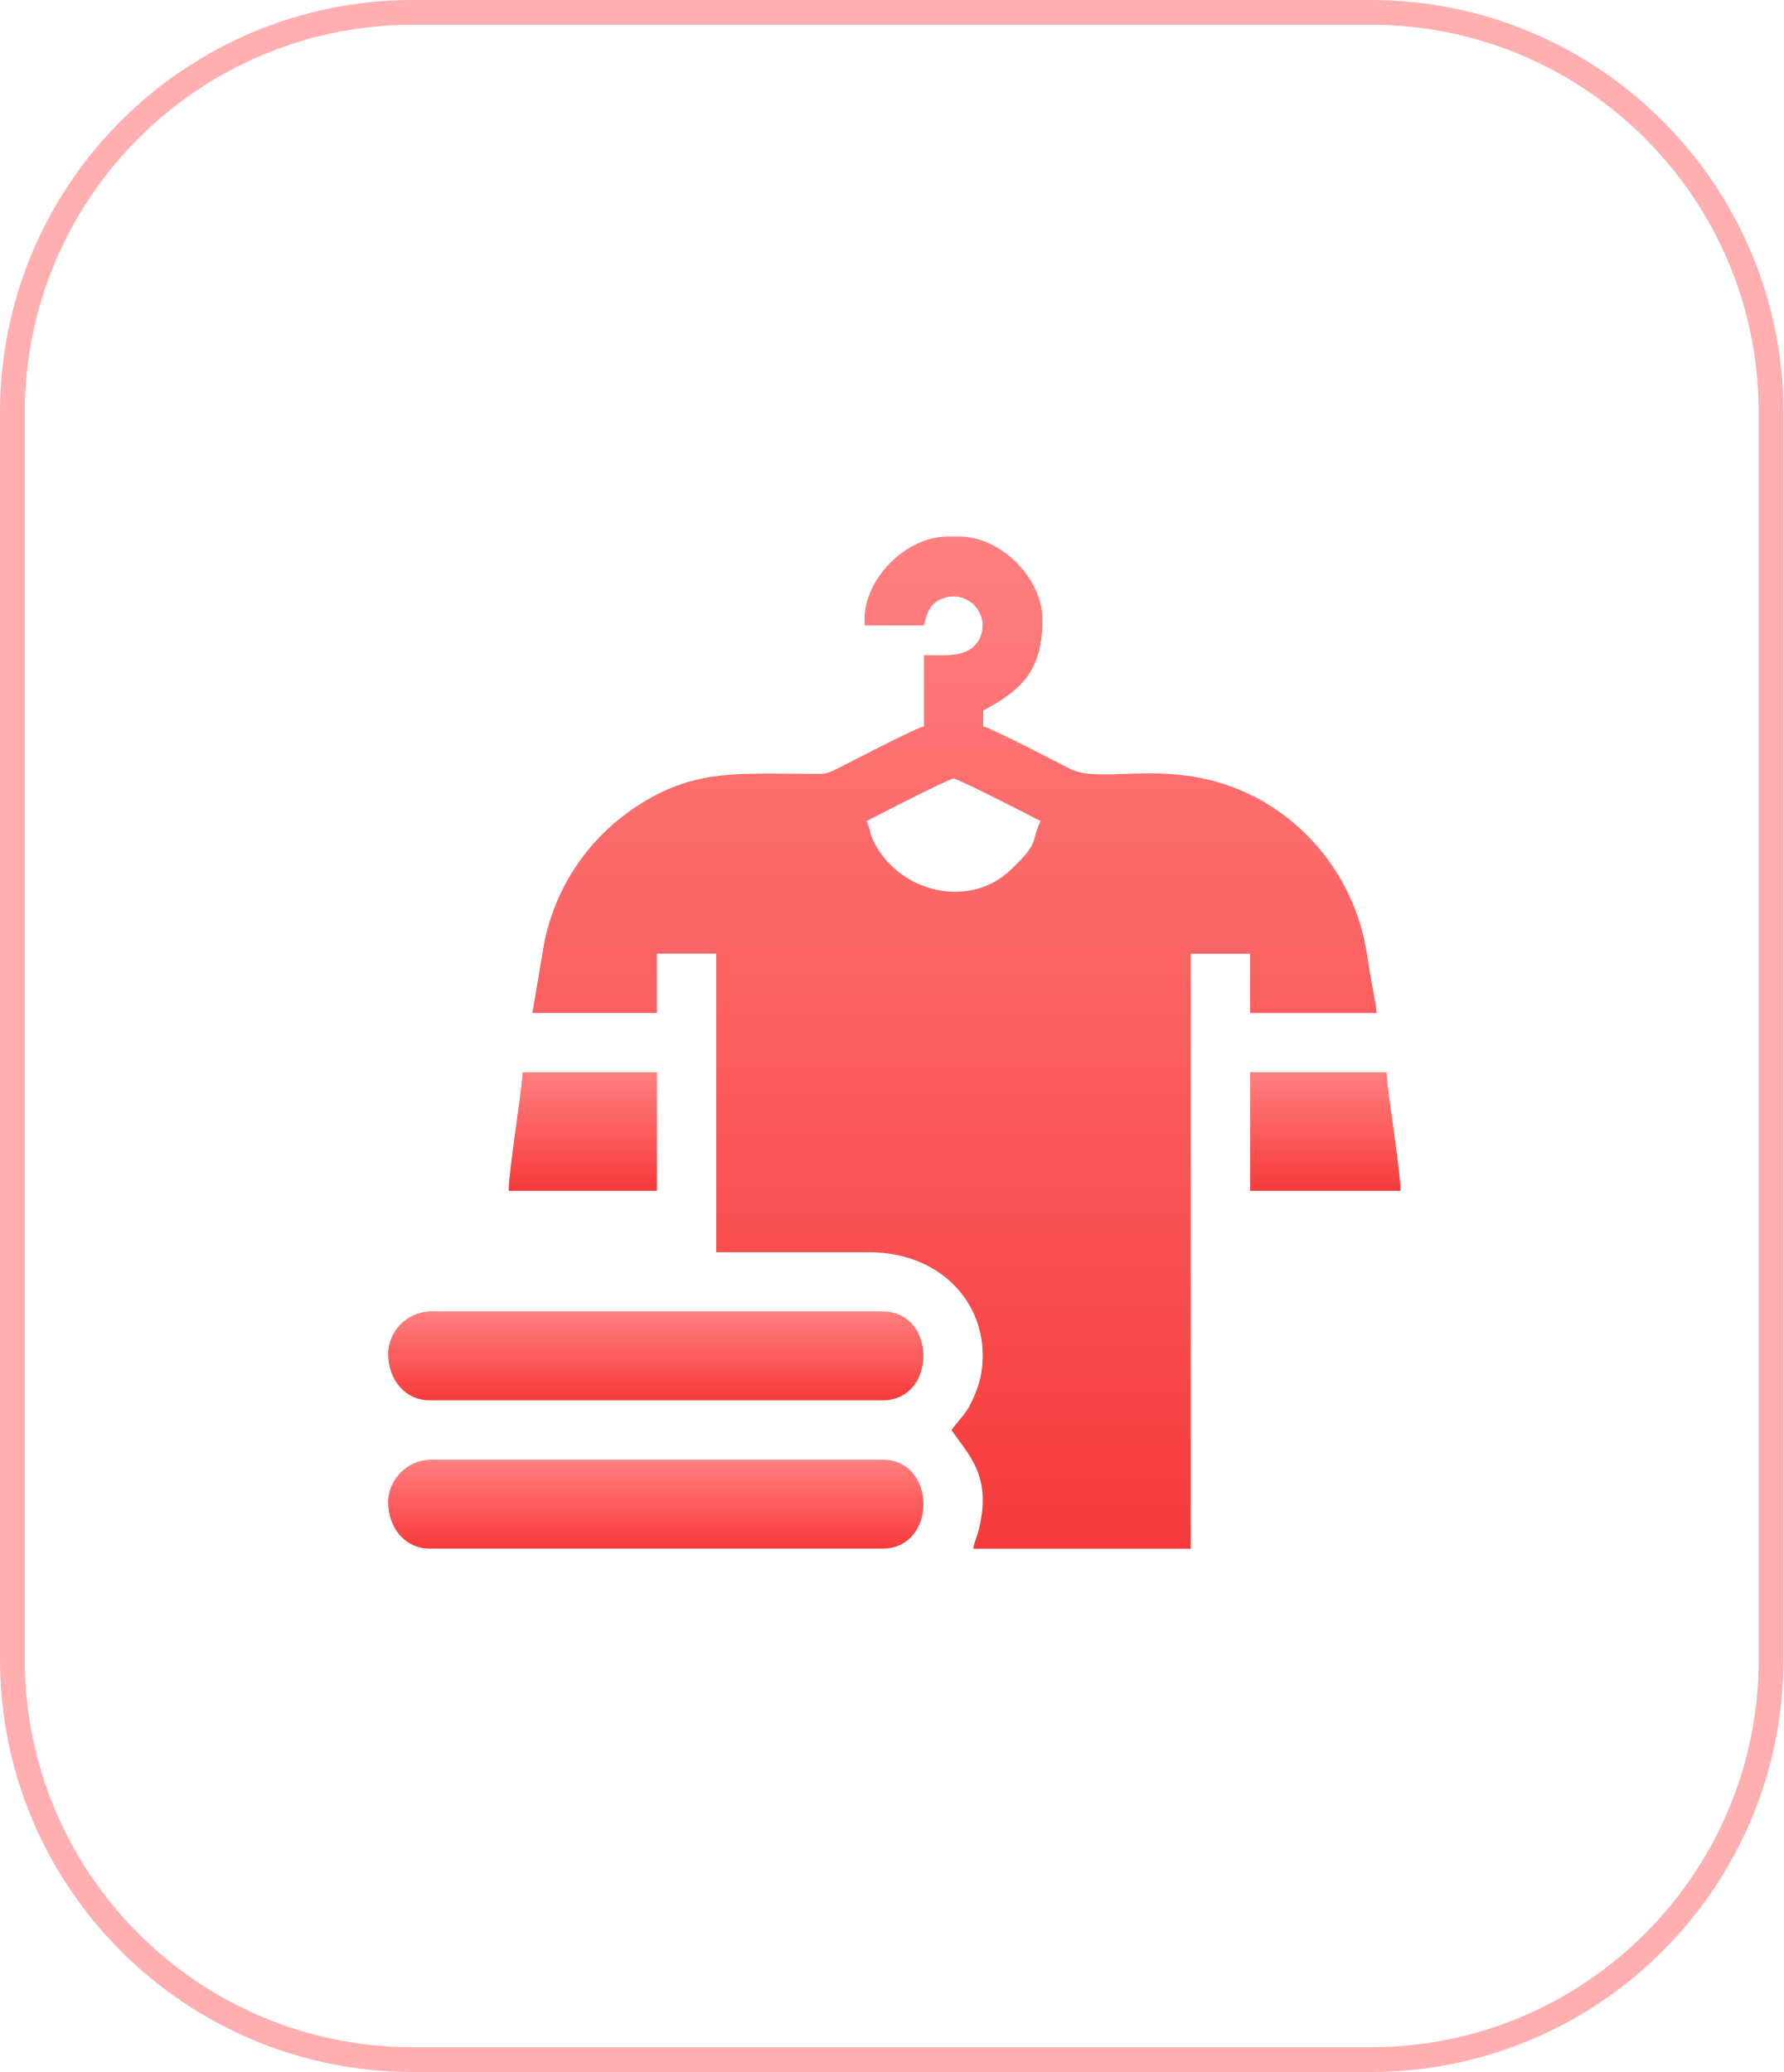
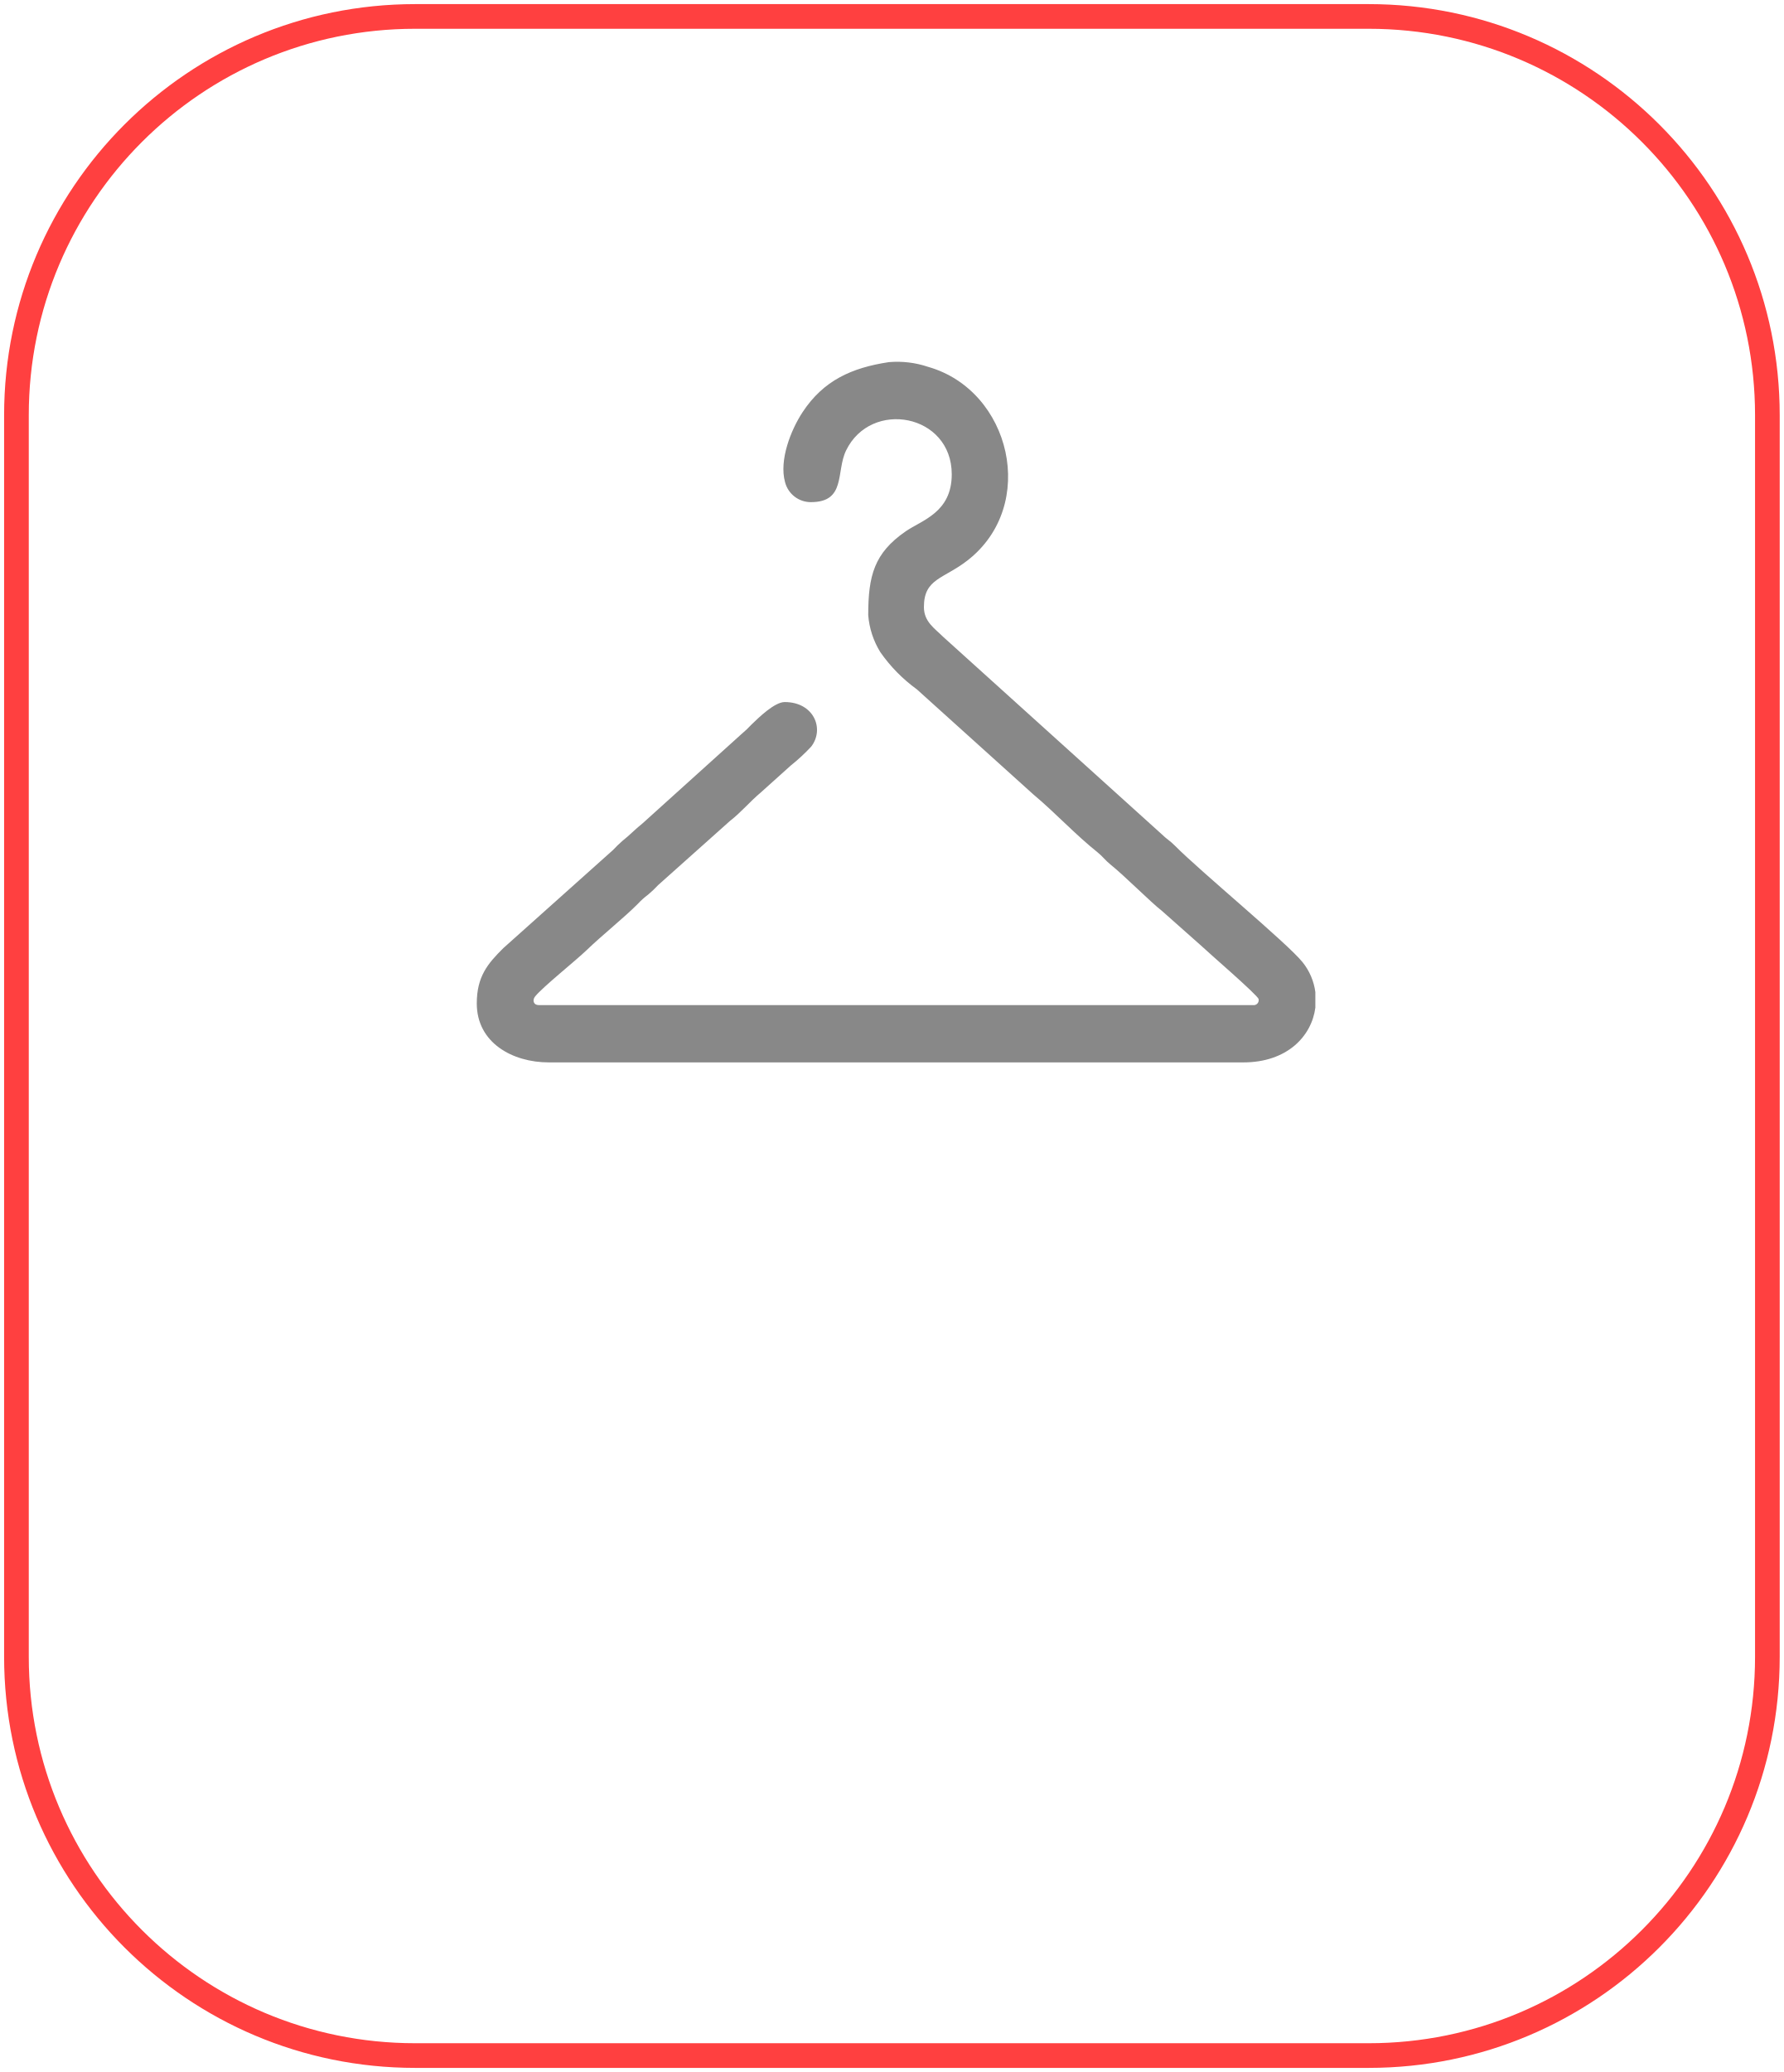
- <svg xmlns="http://www.w3.org/2000/svg" width="216" height="251" viewBox="0 0 216 251" fill="none">
-   <g opacity="0.88">
-     <path fill-rule="evenodd" clip-rule="evenodd" d="M104.952 99.47C106.175 98.821 114.97 94.311 115.49 94.311C116.01 94.311 124.802 98.824 126.028 99.47C124.754 102.122 126.021 101.946 122.377 105.4C117.622 109.9 109.805 108.348 106.337 102.877C105.206 101.097 105.517 100.649 104.952 99.47ZM104.711 75.045V75.765H111.894C112.261 74.193 112.651 73.089 114.146 72.505C114.818 72.237 115.557 72.18 116.262 72.344C116.967 72.508 117.606 72.885 118.091 73.422C118.576 73.96 118.884 74.633 118.975 75.351C119.066 76.07 118.934 76.799 118.598 77.44C117.358 79.76 114.57 79.359 111.898 79.359V87.982C110.825 88.233 103.69 91.949 101.761 92.934C99.808 93.934 100.046 93.734 97.292 93.734C88.792 93.724 83.443 93.17 76.219 98.285C70.971 102.029 67.314 107.602 65.971 113.907L64.477 122.707H79.562V115.527H86.745V151.689H105.186C114.729 151.689 120.38 159.008 118.736 166.917C118.436 168.118 117.986 169.276 117.395 170.364C116.695 171.573 115.812 172.398 115.245 173.244C117.038 175.924 119.667 178.253 118.882 183.585C118.502 186.18 117.958 186.658 117.877 187.613H144.217V115.531H151.4V122.714H166.727C166.622 121.444 166.227 119.714 166.007 118.404C165.759 116.904 165.555 115.436 165.233 113.911C164.424 110.188 162.799 106.692 160.477 103.672C158.154 100.653 155.191 98.185 151.801 96.448C141.901 91.463 133.578 95.205 129.523 93.103C127.623 92.115 120.106 88.233 119.07 87.992V86.076C123.787 83.576 126.253 81.165 126.253 75.059C126.255 70.05 121.209 65 116.196 65H114.759C109.75 65 104.7 70.047 104.7 75.059L104.711 75.045Z" fill="url(#paint0_linear_7_13)" />
-     <path fill-rule="evenodd" clip-rule="evenodd" d="M47 181.853C47 185.259 49.2 187.599 52.03 187.599H106.87C113.496 187.599 113.496 176.823 106.87 176.823H52.03C50.715 176.881 49.469 177.43 48.538 178.361C47.607 179.292 47.058 180.538 47 181.853V181.853Z" fill="url(#paint1_linear_7_13)" />
-     <path fill-rule="evenodd" clip-rule="evenodd" d="M47 163.891C47 167.297 49.2 169.637 52.03 169.637H106.87C113.496 169.637 113.496 158.861 106.87 158.861H52.03C50.715 158.919 49.469 159.468 48.538 160.399C47.607 161.33 47.058 162.576 47 163.891V163.891Z" fill="url(#paint2_linear_7_13)" />
-     <path fill-rule="evenodd" clip-rule="evenodd" d="M151.41 144.255H169.61C169.61 141.664 167.983 132.094 167.932 129.886H151.41V144.255Z" fill="url(#paint3_linear_7_13)" />
-     <path fill-rule="evenodd" clip-rule="evenodd" d="M61.607 144.255H79.569V129.886H63.285C63.237 132.026 61.607 141.769 61.607 144.255Z" fill="url(#paint4_linear_7_13)" />
-   </g>
-   <g opacity="0.42">
-     <path d="M166 1.5H50C23.214 1.5 1.5 23.214 1.5 50V201C1.5 227.786 23.214 249.5 50 249.5H166C192.786 249.5 214.5 227.786 214.5 201V50C214.5 23.214 192.786 1.5 166 1.5Z" stroke="#FF4040" stroke-width="3" />
-   </g>
-   <defs>
-     <linearGradient id="paint0_linear_7_13" x1="115.602" y1="65" x2="115.602" y2="187.613" gradientUnits="userSpaceOnUse">
-       <stop stop-color="#FF6F6F" />
-       <stop offset="1" stop-color="#F52020" />
-     </linearGradient>
-     <linearGradient id="paint1_linear_7_13" x1="79.42" y1="176.823" x2="79.42" y2="187.599" gradientUnits="userSpaceOnUse">
-       <stop stop-color="#FF6F6F" />
-       <stop offset="1" stop-color="#F52020" />
-     </linearGradient>
-     <linearGradient id="paint2_linear_7_13" x1="79.42" y1="158.861" x2="79.42" y2="169.637" gradientUnits="userSpaceOnUse">
-       <stop stop-color="#FF6F6F" />
-       <stop offset="1" stop-color="#F52020" />
-     </linearGradient>
-     <linearGradient id="paint3_linear_7_13" x1="160.51" y1="129.886" x2="160.51" y2="144.255" gradientUnits="userSpaceOnUse">
-       <stop stop-color="#FF6F6F" />
-       <stop offset="1" stop-color="#F52020" />
-     </linearGradient>
-     <linearGradient id="paint4_linear_7_13" x1="70.588" y1="129.886" x2="70.588" y2="144.255" gradientUnits="userSpaceOnUse">
-       <stop stop-color="#FF6F6F" />
-       <stop offset="1" stop-color="#F52020" />
-     </linearGradient>
-   </defs>
+ <svg xmlns="http://www.w3.org/2000/svg" width="217" height="252" viewBox="0 0 217 252" fill="none">
+   <path d="M166.5 2H50.5C23.714 2 2 23.714 2 50.5V201.5C2 228.286 23.714 250 50.5 250H166.5C193.286 250 215 228.286 215 201.5V50.5C215 23.714 193.286 2 166.5 2Z" stroke="#FF4040" stroke-width="3" />
+   <path fill-rule="evenodd" clip-rule="evenodd" d="M98.643 61.071C102.95 61.071 101.678 57.361 102.924 54.791C105.956 48.535 115.78 50.328 115.78 57.685C115.78 62.342 112.147 63.258 110.169 64.626C106.341 67.272 105.619 70.013 105.619 74.82C105.745 76.415 106.25 77.958 107.093 79.32C108.311 81.065 109.813 82.593 111.537 83.841L125.68 96.596C128.38 98.853 130.786 101.483 133.539 103.679C134.128 104.15 134.484 104.663 135.073 105.133C136.797 106.508 139.992 109.739 141.364 110.798L146.116 115.013C146.954 115.822 153.007 121.031 153.107 121.513C153.128 121.608 153.125 121.706 153.1 121.8C153.075 121.894 153.027 121.98 152.962 122.051C152.896 122.123 152.815 122.178 152.724 122.211C152.633 122.244 152.535 122.256 152.439 122.243H65.571C64.871 122.243 64.741 121.637 65.094 121.194C66.02 120.037 70.021 116.855 71.402 115.522C73.244 113.742 75.985 111.557 77.578 109.942C77.962 109.528 78.384 109.149 78.837 108.81C79.271 108.45 79.681 108.061 80.063 107.645L88.799 99.846C90.164 98.79 91.223 97.493 92.528 96.401L96.201 93.102C97.084 92.397 97.914 91.628 98.684 90.802C100.34 88.644 99.005 85.385 95.458 85.385C94.227 85.385 92.308 87.263 91.419 88.121C91.037 88.536 90.627 88.925 90.193 89.285L78.152 100.152C77.207 100.906 76.652 101.53 75.702 102.284C75.313 102.625 74.942 102.985 74.59 103.364L61.234 115.309C59.344 117.18 58 118.758 58 122.038C58 126.83 62.344 129.211 66.767 129.211H151.245C156.57 129.211 159.555 126.039 160.012 122.559V120.659C159.836 119.326 159.296 118.066 158.452 117.019C156.61 114.719 145.961 105.93 142.929 102.855C142.329 102.242 141.922 102.055 141.329 101.466L114.738 77.456C113.677 76.4 112.393 75.618 112.393 73.823C112.393 70.356 114.764 70.438 117.693 68.163C126.315 61.465 122.98 47.483 112.908 44.618C111.37 44.099 109.741 43.903 108.124 44.044C103.617 44.724 100.18 46.27 97.647 50.109C96.214 52.279 94.76 55.95 95.498 58.632C95.676 59.331 96.082 59.951 96.653 60.394C97.223 60.836 97.925 61.074 98.647 61.072L98.643 61.071Z" fill="#888888" />
</svg>
